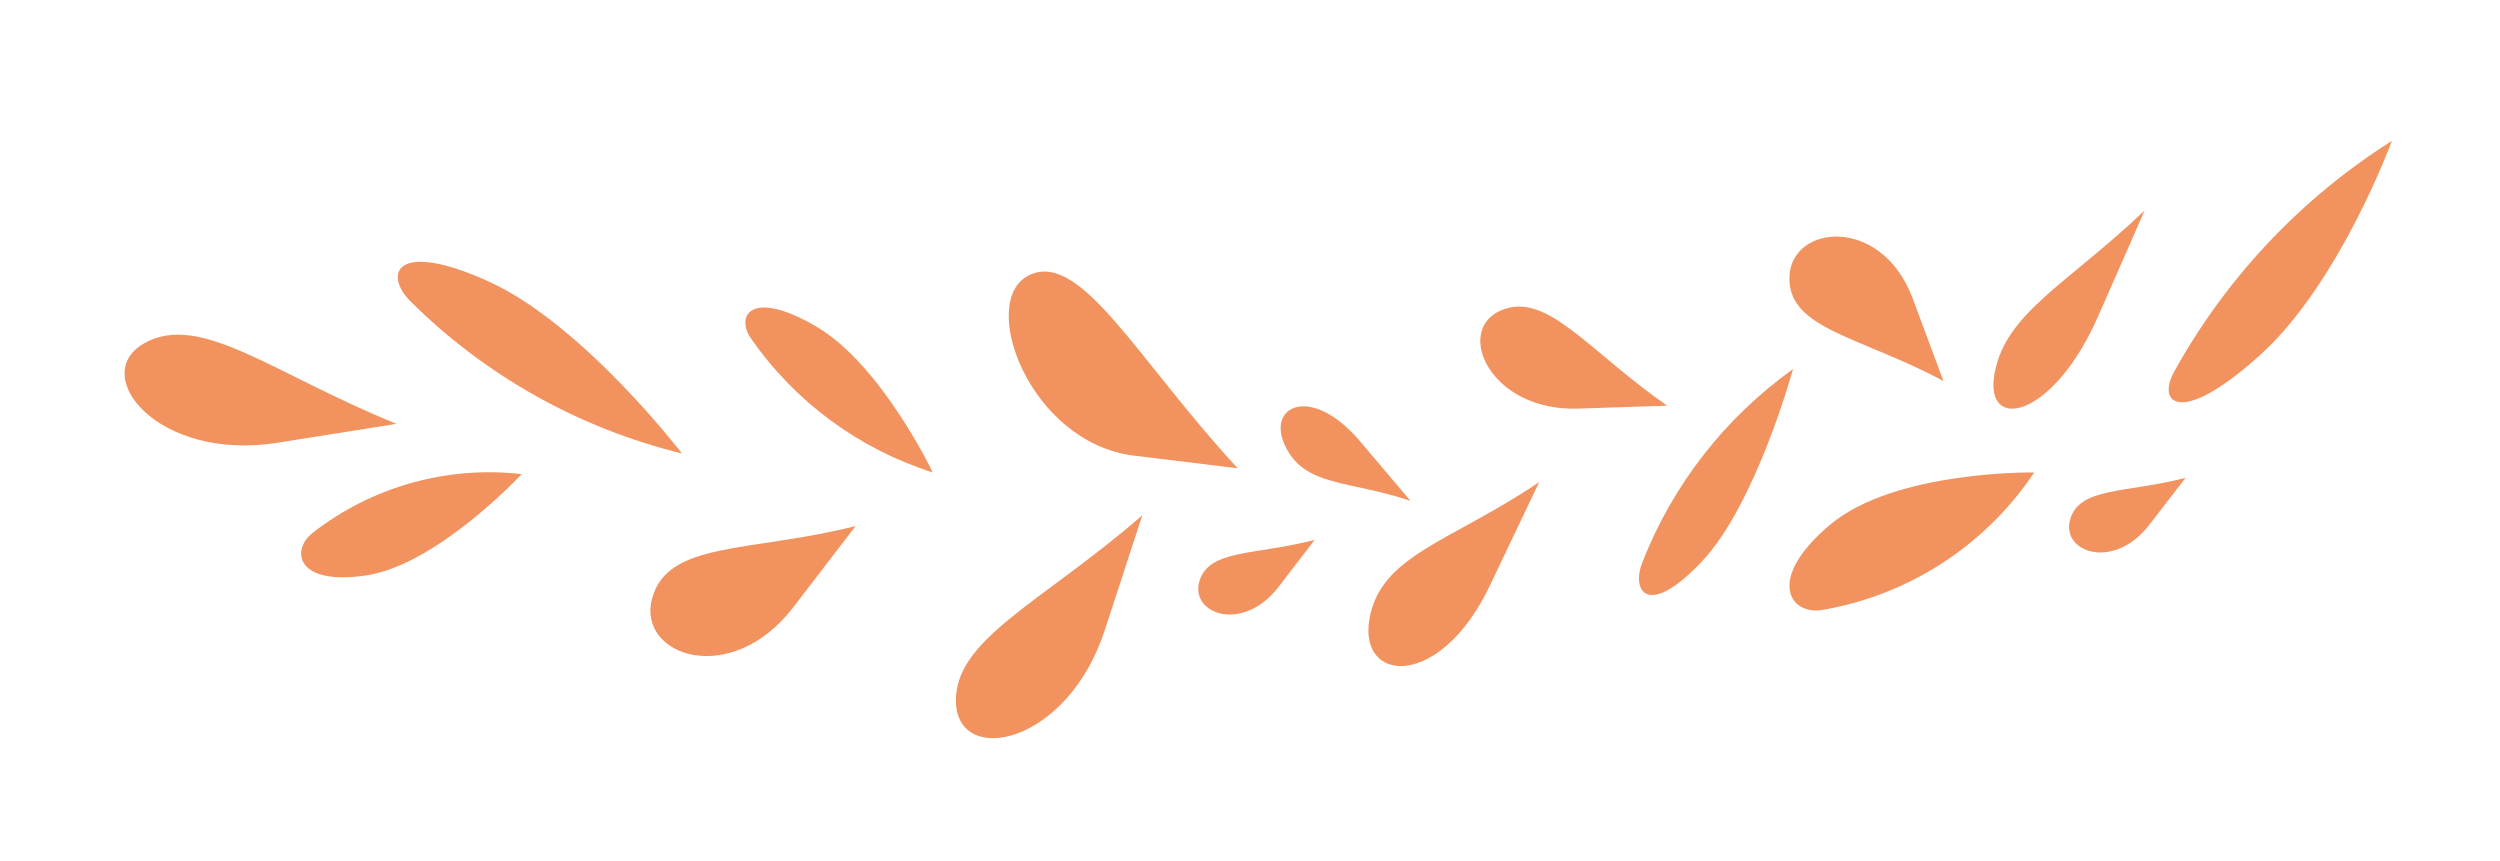
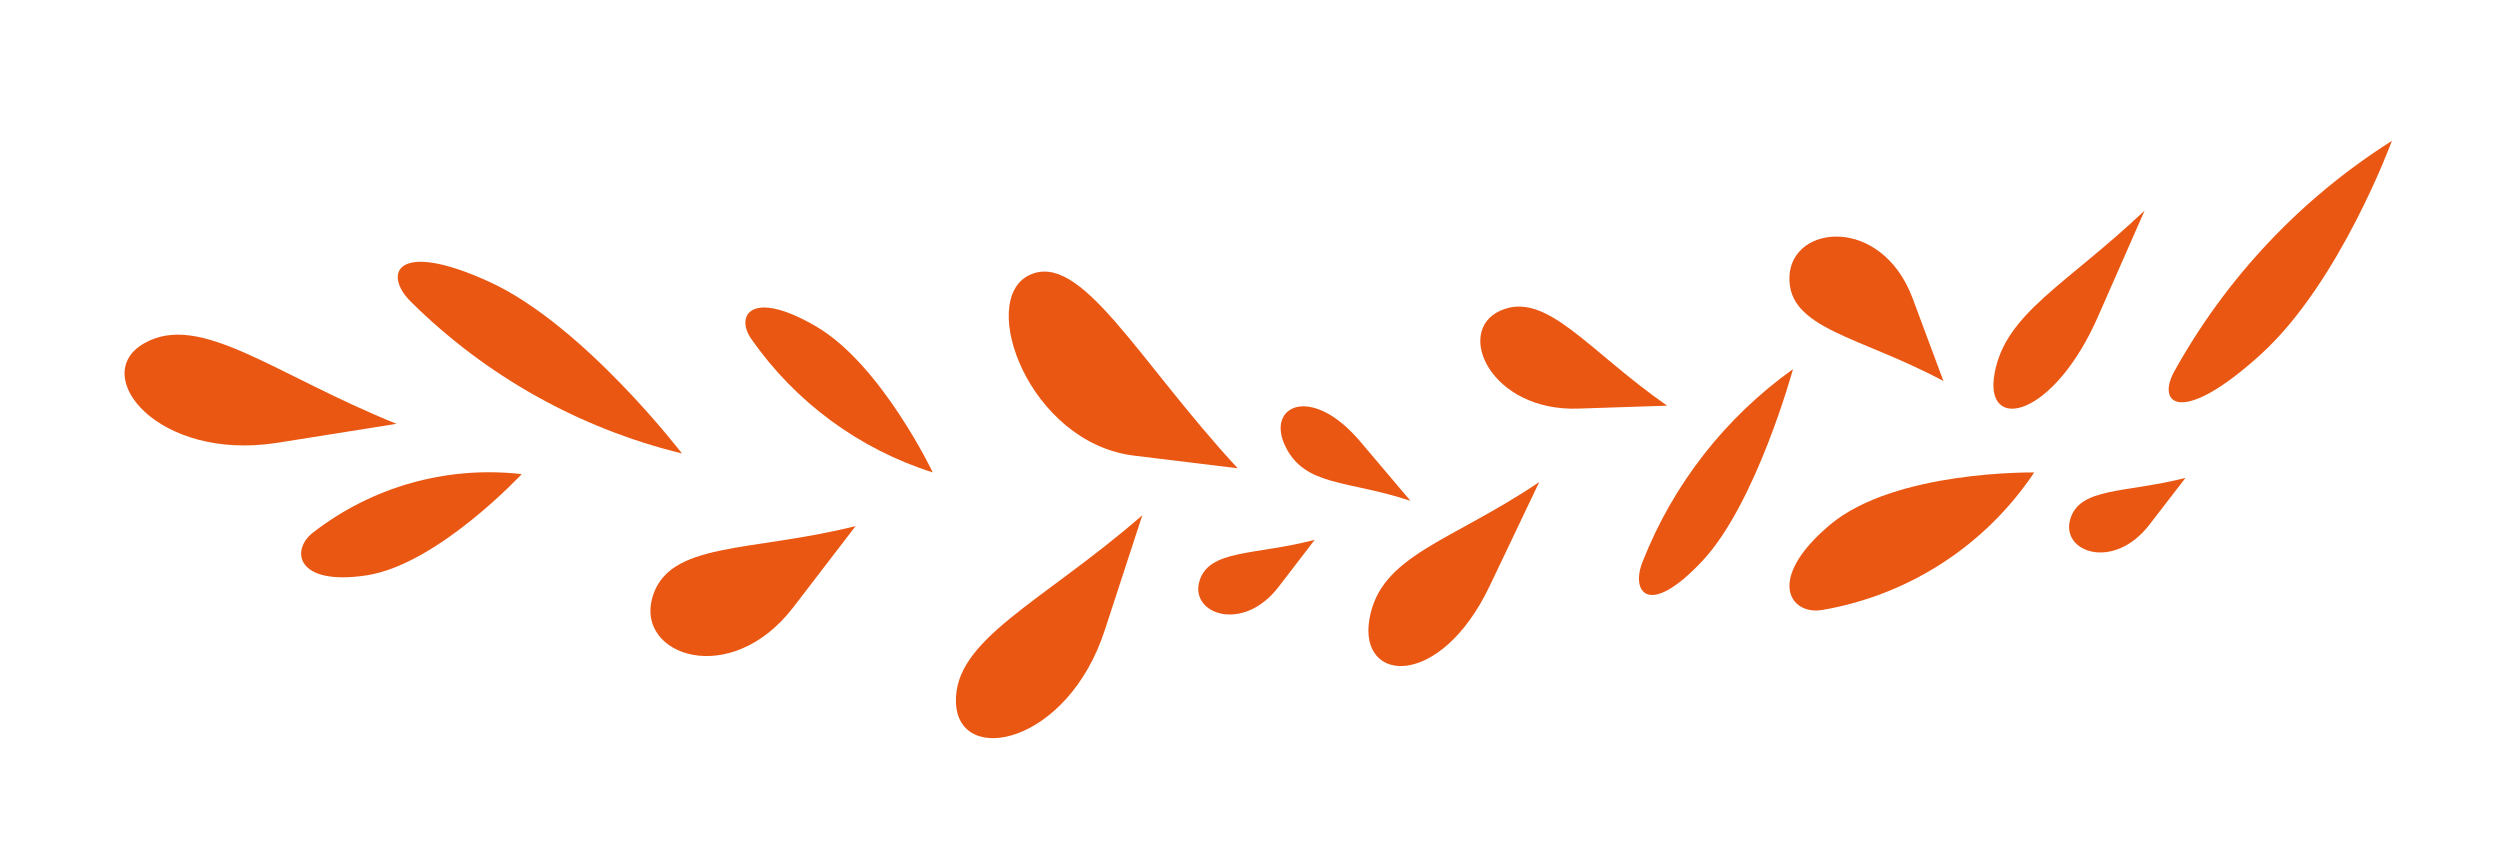
<svg xmlns="http://www.w3.org/2000/svg" id="Layer_1" data-name="Layer 1" viewBox="0 0 119.8 41.24">
  <defs>
-     <style>.cls-1{fill:#f2925e;}</style>
+     <style>.cls-1{fill:#ea5713;}</style>
  </defs>
  <path class="cls-1" d="M102.77,10.09C99,13.66,96.11,15,95.58,17.89s2.85,2.17,5-2.82Z" />
  <path class="cls-1" d="M114.62,6.75a30.64,30.64,0,0,0-10.44,11.07c-.85,1.57.38,2.6,4.17-.85S114.62,6.75,114.62,6.75Z" />
  <path class="cls-1" d="M97.48,22.64a15.32,15.32,0,0,1-10.16,6.59c-1.53.26-2.74-1.46.37-4.08S97.48,22.64,97.48,22.64Z" />
  <path class="cls-1" d="M93.13,18.26c-4-2.15-7.47-2.49-7.38-5s4.39-2.94,5.89,1Z" />
  <path class="cls-1" d="M85.92,17.69a20.6,20.6,0,0,0-7.2,9.21c-.59,1.44.24,2.76,2.84,0S85.92,17.69,85.92,17.69Z" />
  <path class="cls-1" d="M79.89,19.44c-3.8-2.64-5.8-5.54-8-4.55s-.45,4.84,3.75,4.69Z" />
  <path class="cls-1" d="M73.76,23.1c-4.25,2.87-7.62,3.5-8.14,6.58s3.4,3.37,5.77-1.61Z" />
  <path class="cls-1" d="M67.59,24c-3-1-5.06-.67-6-2.62s1.27-3,3.62-.19Z" />
  <path class="cls-1" d="M59.31,22.44c-4.82-5.21-7.52-10.46-10-9.25s0,8,5,8.64Z" />
  <path class="cls-1" d="M54.74,24.69c-4.81,4.19-9.06,5.95-8.93,9s5.36,2,7.14-3.52Z" />
  <path class="cls-1" d="M44.7,22.64A16.79,16.79,0,0,1,36,16.24c-.78-1.12,0-2.42,3.12-.59S44.7,22.64,44.7,22.64Z" />
  <path class="cls-1" d="M41,25.21c-5.06,1.27-9,.71-9.75,3.46S35,33,38,29.12Z" />
  <path class="cls-1" d="M32.68,21.73a27.81,27.81,0,0,1-13-7.28c-1.33-1.32-.72-3,3.78-.94S32.68,21.73,32.68,21.73Z" />
  <path class="cls-1" d="M25,22.72a13.75,13.75,0,0,0-10,2.8c-1.08.83-.83,2.57,2.57,2.05S25,22.72,25,22.72Z" />
  <path class="cls-1" d="M63,25.87c-2.87.75-5.09.44-5.53,2s2.1,2.48,3.81.24Z" />
  <path class="cls-1" d="M104.73,22.9c-2.87.74-5.09.43-5.53,2s2.1,2.47,3.81.23Z" />
  <path class="cls-1" d="M19,20.31c-5.91-2.39-9.41-5.38-12.09-3.86s.65,5.67,6.37,4.77Z" />
</svg>
